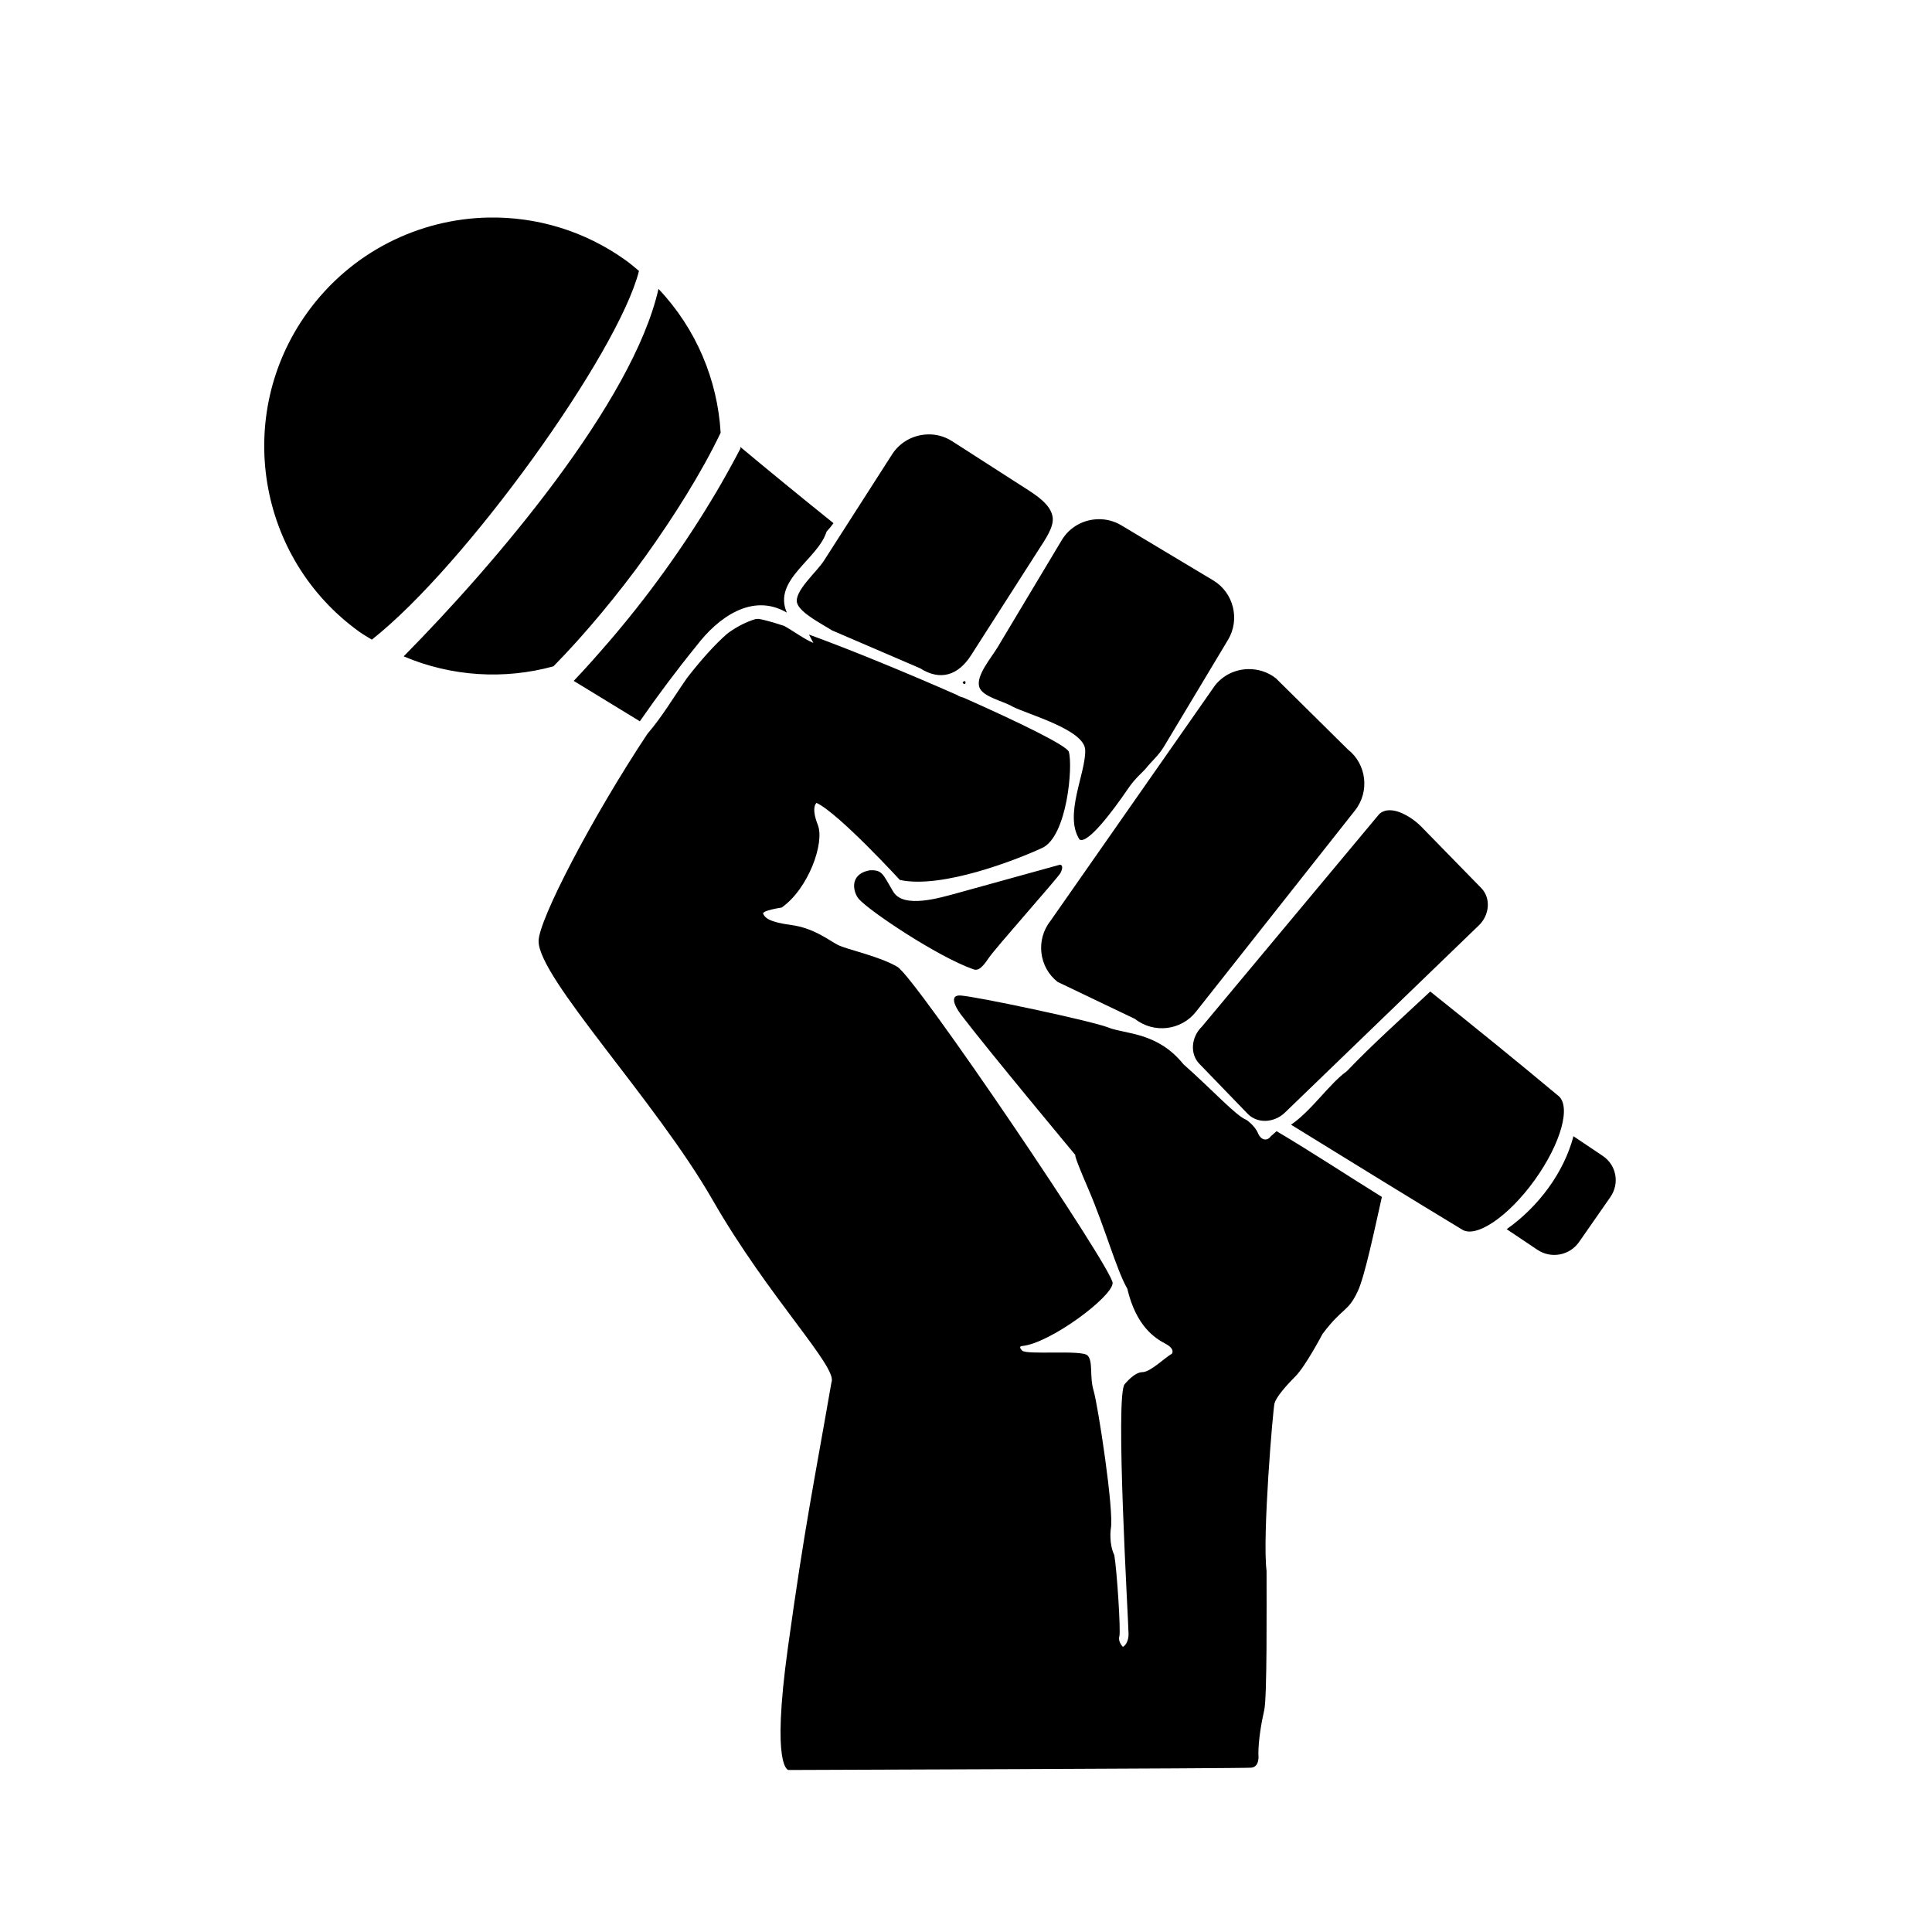
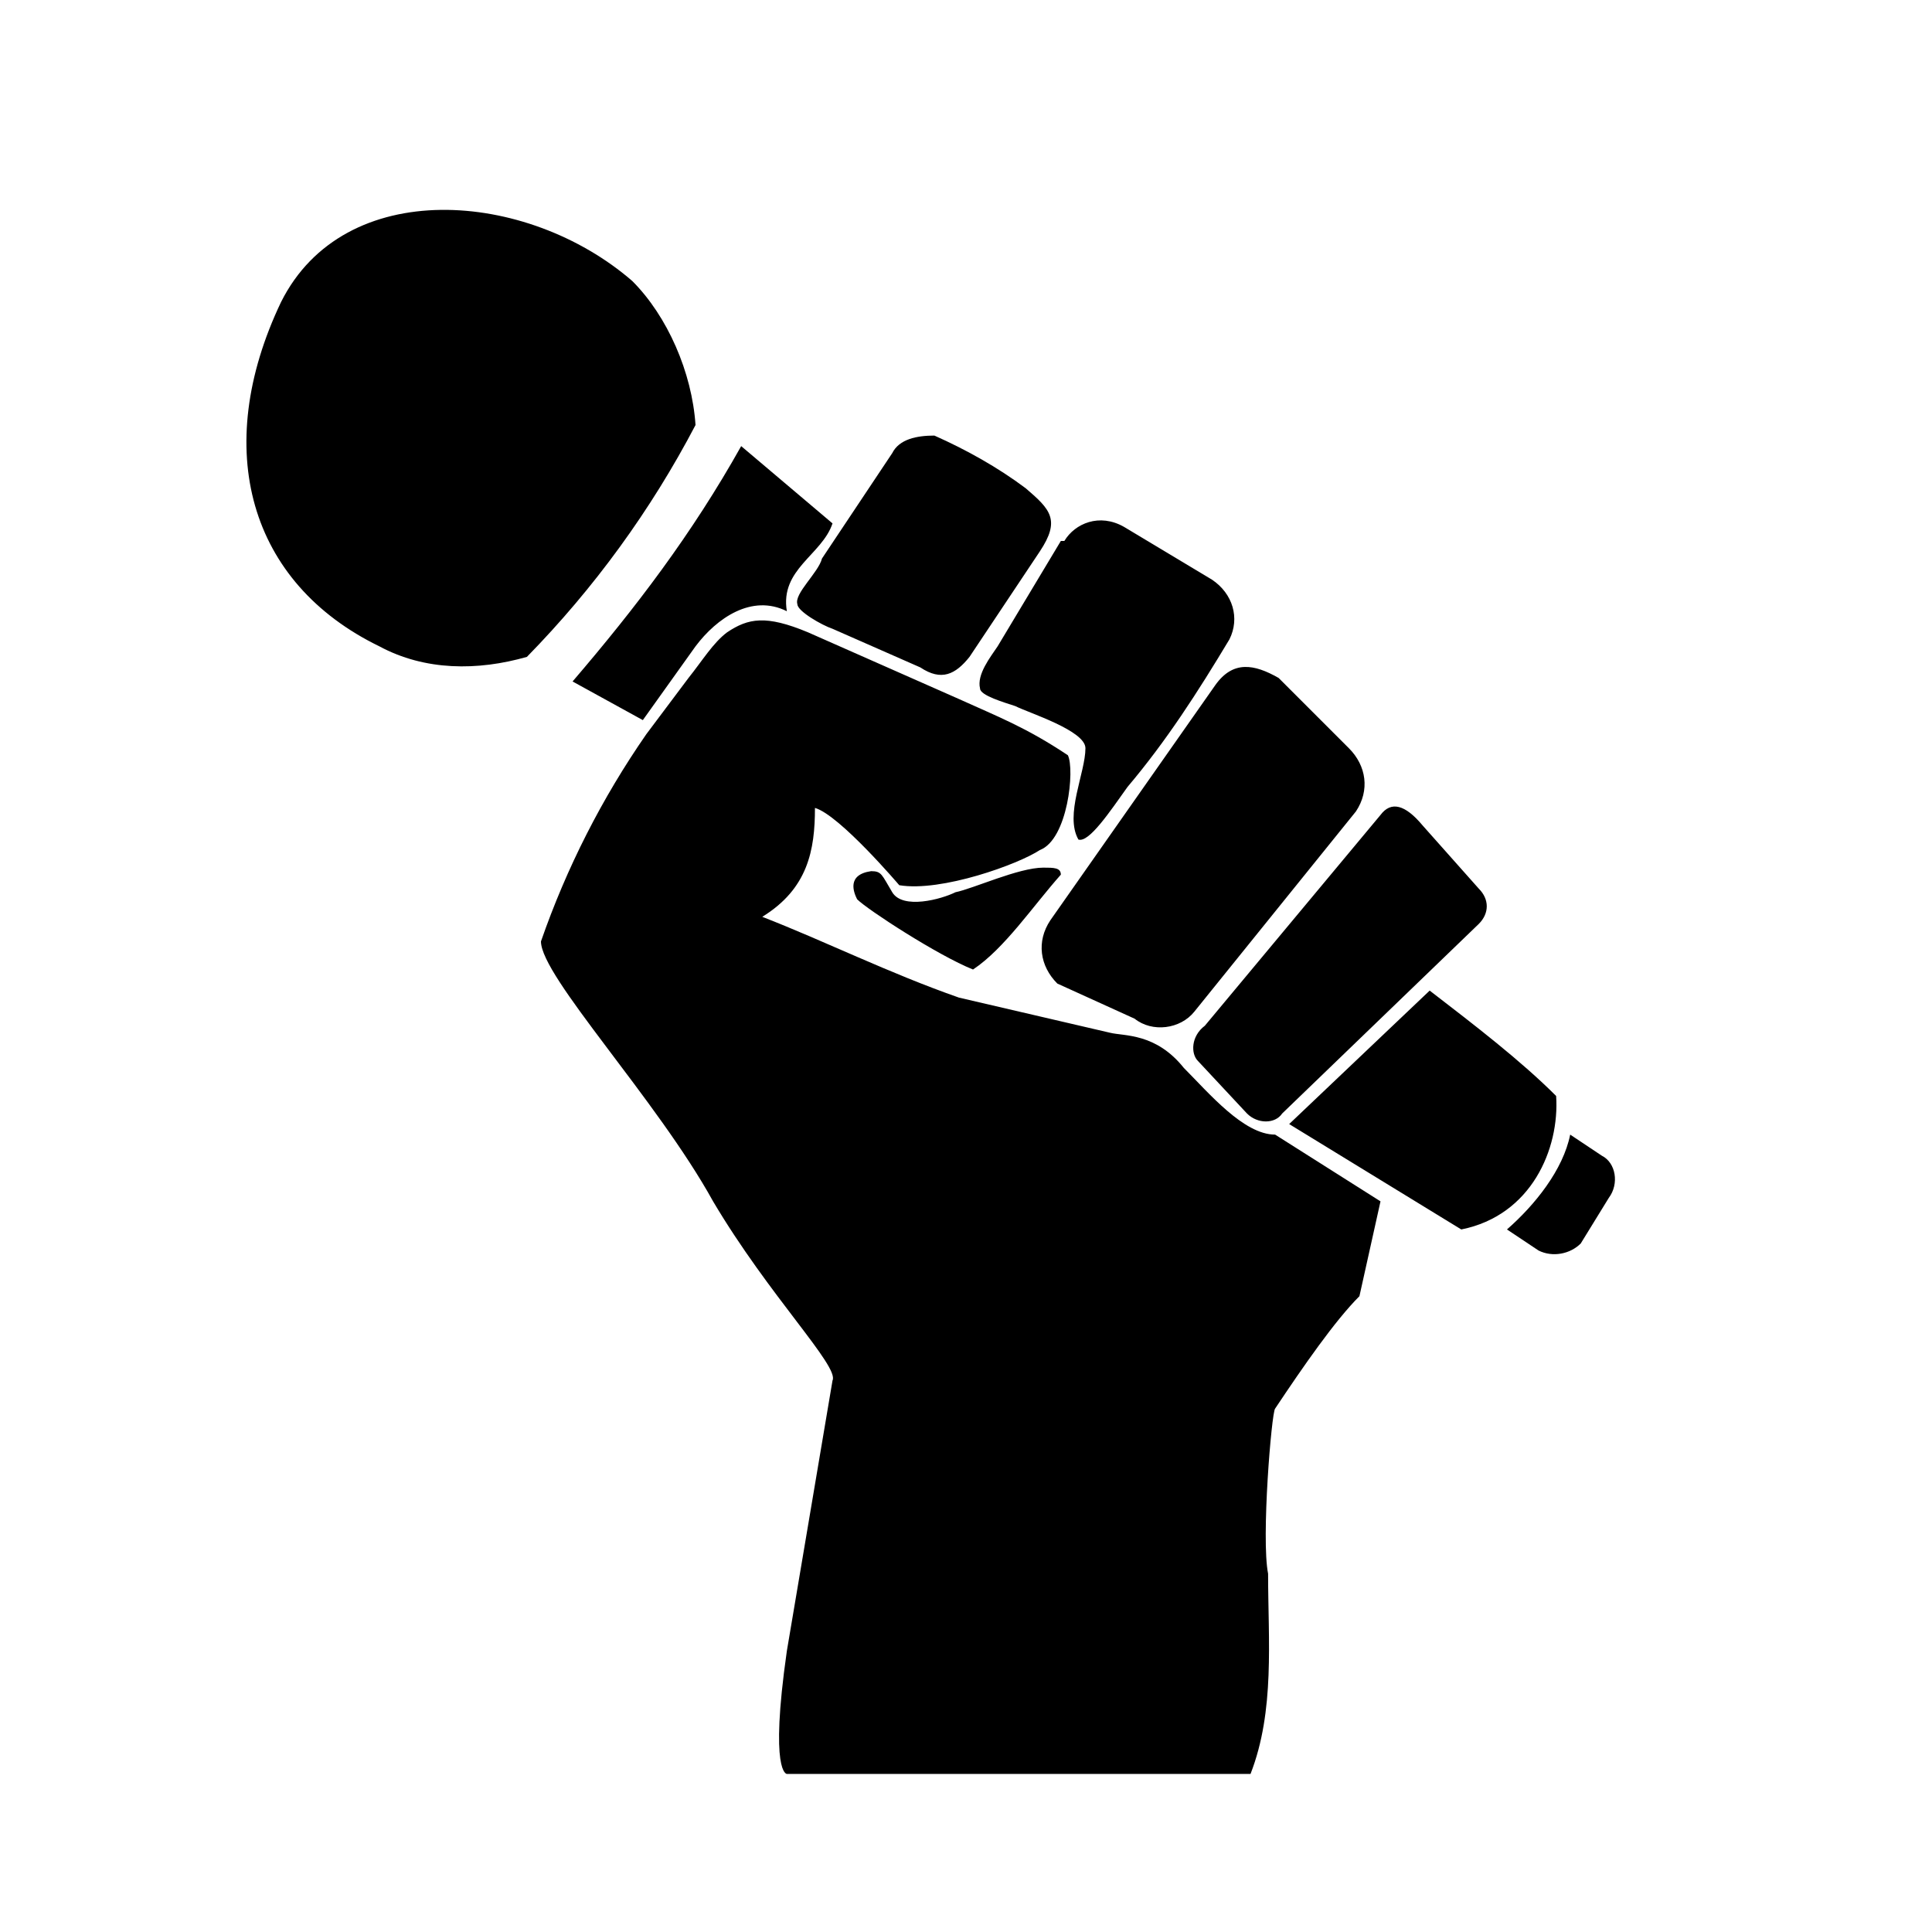
- <svg xmlns="http://www.w3.org/2000/svg" xmlns:xlink="http://www.w3.org/1999/xlink" width="55" height="55" id="svg3098" version="1.1">
-   <defs id="defs3100">
-     <linearGradient x1="154.67" y1="373.08" gradientTransform="matrix(1,0,0,-1,-18,678.03)" x2="155.72" gradientUnits="userSpaceOnUse" y2="415.05" id="linearGradient4091">
-       <stop offset="0" stop-opacity=".082" stop-color="#FFF" id="stop9974" />
-       <stop offset=".486" stop-opacity=".886" stop-color="#FFF" id="stop9976" />
-       <stop offset="1" stop-opacity=".082" stop-color="#FFF" id="stop9978" />
+ <svg xmlns="http://www.w3.org/2000/svg" width="55" height="55">
+   <defs>
+     <linearGradient x1="323" y1="465.2" gradientTransform="scale(.2497 -.2497) rotate(30 1369 673.6)" x2="319" gradientUnits="userSpaceOnUse" spreadMethod="reflect" y2="360.7" id="a">
+       <stop offset="0" stop-color="#6d674f" />
+       <stop offset=".6" stop-color="#BBB" />
+       <stop offset="1" stop-color="#6d674f" />
    </linearGradient>
-     <linearGradient x1="807.75" y1="947.4" gradientTransform="matrix(-1.018,0,0,1.018,919.74,-899.06)" x2="837.84" gradientUnits="userSpaceOnUse" y2="964.73" id="linearGradient4089">
-       <stop offset="0" stop-color="#5a5a5a" id="stop10081" />
-       <stop offset="1" stop-color="#1e1e1e" id="stop10083" />
-     </linearGradient>
-     <linearGradient x1="322.99" y1="465.22" gradientTransform="matrix(0.21625,-0.12485,-0.12485,-0.21625,129.9,148.39)" x2="318.99" gradientUnits="userSpaceOnUse" spreadMethod="reflect" y2="360.72" id="linearGradient4087">
-       <stop offset="0" stop-color="#6d674f" id="stop4900" />
-       <stop offset=".574" stop-color="#BBB" id="stop4902-0" />
-       <stop offset="1" stop-color="#6d674f" id="stop4904-7" />
-     </linearGradient>
-     <linearGradient x1="314.83" y1="379.72" gradientTransform="matrix(0.21625,-0.12485,-0.12485,-0.21625,120.98,154.41)" x2="314.83" gradientUnits="userSpaceOnUse" spreadMethod="reflect" y2="455.22" id="linearGradient4085">
-       <stop offset="0" stop-color="#6d674f" id="stop4056" />
-       <stop offset=".697" stop-color="#BBB" id="stop4062" />
-       <stop offset="1" stop-color="#6d674f" id="stop4058" />
-     </linearGradient>
-     <radialGradient r="60" gradientTransform="matrix(0.26645,-0.15383,-0.15383,-0.26645,133.14,169.15)" cx="300.68" cy="435.8" gradientUnits="userSpaceOnUse" id="radialGradient4083">
-       <stop offset="0" stop-color="#4d4d4d" id="stop4824-7" />
-       <stop offset="1" stop-opacity="0" stop-color="#4d4d4d" id="stop4826-8" />
+     <radialGradient r="60" gradientTransform="scale(.30767 -.30767) rotate(30 1242.3 532.6)" cx="300.7" cy="435.8" gradientUnits="userSpaceOnUse" id="b">
+       <stop offset="0" stop-color="#4d4d4d" />
+       <stop offset="1" stop-opacity="0" stop-color="#4d4d4d" />
    </radialGradient>
-     <radialGradient r="60" gradientTransform="matrix(0.26645,-0.15383,-0.15383,-0.26645,133.14,169.15)" cx="286.07" cy="357.89" gradientUnits="userSpaceOnUse" id="radialGradient4081">
-       <stop offset="0" stop-opacity=".673" stop-color="#f9f9f9" id="stop4812" />
-       <stop offset="1" stop-opacity="0" stop-color="#f9f9f9" id="stop4814" />
+     <radialGradient r="60" gradientTransform="scale(.30767 -.30767) rotate(30 1242.3 532.6)" cx="286.1" cy="357.9" gradientUnits="userSpaceOnUse" id="c">
+       <stop offset="0" stop-opacity=".7" stop-color="#f9f9f9" />
+       <stop offset="1" stop-opacity="0" stop-color="#f9f9f9" />
    </radialGradient>
-     <linearGradient x1="1257.6" y1="384.49" gradientTransform="matrix(1.018,0,0,1.018,-1252.1,-294.1)" x2="1257.6" gradientUnits="userSpaceOnUse" y2="374.97" id="linearGradient4079">
-       <stop offset="0" stop-color="#a0a0a0" id="stop10016" />
-       <stop offset=".156" stop-color="#c4c4c4" id="stop10027" />
-       <stop offset=".312" stop-color="#b8b8b8" id="stop10022" />
-       <stop offset=".945" stop-color="#ebebeb" id="stop10025" />
-       <stop offset="1" stop-color="#b6b6b6" id="stop10018" />
-     </linearGradient>
-     <linearGradient x1="819.89" y1="998.24" gradientTransform="matrix(-1.018,0,0,1.018,919.49,-899.06)" x2="829.44" gradientUnits="userSpaceOnUse" y2="998.24" id="linearGradient4077">
-       <stop offset="0" stop-color="#cbcbcb" id="stop10073" />
-       <stop offset="1" stop-color="#868686" id="stop10075" />
-     </linearGradient>
-     <filter id="filter10101" style="color-interpolation-filters:sRGB">
-       <feGaussianBlur stdDeviation="4.98" id="feGaussianBlur10103" />
-     </filter>
-     <filter id="filter5184" style="color-interpolation-filters:sRGB">
-       <feGaussianBlur stdDeviation="2.354" id="feGaussianBlur5186" />
-     </filter>
-     <filter id="filter10006" style="color-interpolation-filters:sRGB">
-       <feGaussianBlur stdDeviation="1.265" id="feGaussianBlur10008" />
-     </filter>
-     <linearGradient xlink:href="#linearGradient4087" id="linearGradient3268" gradientUnits="userSpaceOnUse" gradientTransform="matrix(0.21625,-0.12485,-0.12485,-0.21625,348.0566,605.3922)" spreadMethod="reflect" x1="322.99" y1="465.22" x2="318.99" y2="360.72" />
-     <radialGradient xlink:href="#radialGradient4083" id="radialGradient3276" gradientUnits="userSpaceOnUse" gradientTransform="matrix(0.26645,-0.15383,-0.15383,-0.26645,351.2966,626.1522)" cx="300.68" cy="435.8" r="60" />
-     <radialGradient xlink:href="#radialGradient4081" id="radialGradient3279" gradientUnits="userSpaceOnUse" gradientTransform="matrix(0.26645,-0.15383,-0.15383,-0.26645,351.2966,626.1522)" cx="286.07" cy="357.89" r="60" />
  </defs>
-   <g id="layer1" transform="translate(-112.1477,-527.8379)">
-     <path style="display:none;fill:#00ff00;stroke:none" display="none" d="m -51.927,1211.431 c 0,0 -19.084,-0.022 -0.699,-132.694 C -34.242,946.066 -24.045,899.105 -5.323,791 1.735,774.856 -73.71,698.777 -134.239,593.26 -195.99,485.612 -277.91,357.447 -322.968,312.814 c 0,0 174.605,-335.454 237.819,-349.686 0,0 301.381,108.86 337.066,144.545 0,0 -1.688,91.675 -28.643,104.22 -26.954,12.545 -108.879,44.596 -154.544,34.604 0,0 -66.513,-72.403 -90.339,-83.503 0,0 -6.271,4.301 1.451,23.868 7.722,19.567 -10.401,69.409 -39.278,89.532 0,0 -21.845,3.139 -20.069,6.8 1.776,3.661 5.186,8.715 30.211,12.041 25.025,3.326 41.423,16.893 51.14,21.771 9.718,4.878 39.999,16.859 64.275,23.707 0,0 237.12,313.258 237.12,342.053 0,0 -71.967,66.21 -101.905,69.003 0,0 -4.939,0.036 0,4.975 4.939,4.939 64.576,-0.945 70.888,5.367 6.312,6.312 2.012,22.684 6.612,38.006 4.6,15.322 22.423,131.291 18.492,150.035 0,0 -2.113,15.798 3.978,28.437 2.693,15.337 7.064,82.162 5.36,88.037 -1.704,5.875 3.834,11.414 3.834,11.414 0,0 6.114,-2.905 6.114,-14.191 0,-11.287 -14.714,-261.047 -3.911,-270.72 0,0 10.116,-12.895 18.905,-12.895 8.79,0 24.763,-16.029 32.11,-20.005 0,0 4.158,-5.077 -6.974,-10.951 -11.132,-5.874 -31.725,-18.701 -41.369,-59.708 -11.644,-20.008 -24.279,-66.087 -42.322,-107.917 -18.043,-41.83 -13.73,-36.424 -13.73,-36.424 0,0 -95.371,-114.546 -124.648,-153.106 0,0 -16.104,-21.265 0,-20.371 16.104,0.893 144.035,21.674 160.326,34.795 0,0 53.017,4.684 81.207,39.683 32.728,29.035 57.304,56.303 68.414,60.484 0,0 8.871,5.937 12.407,14.309 3.536,8.372 10.106,8.581 13.767,3.452 3.661,-5.129 12.321,-17.493 16.67,-17.493 4.349,0 116.996,-105.422 123.048,-105.422 6.051,0 12.327,-9.634 14.314,6.1 1.987,15.734 -14.467,140.599 -25.387,151.519 -1.9,9.159 -23.234,109.716 -34.18,133.091 -10.946,23.375 -15.924,16.687 -38.31,46.531 0,0 -18.462,35.024 -29.648,46.21 -11.186,11.186 -20.622,22.675 -22.309,29.028 -1.687,6.354 -13.386,144.178 -8.658,181.517 0,39.338 0.741,137.007 -2.433,150.933 -3.173,13.926 -6.381,32.405 -6.381,48.072 0,0 1.861,13.464 -7.795,14.32 -9.655,0.856 -501.656,2.549 -501.656,2.549 z" id="path3" />
-     <path style="display:none;fill:#ff0000" d="m -51.927,1211.431 c 0,0 -19.084,-0.022 -0.699,-132.694 C -34.242,946.066 -24.045,899.105 -5.323,791 1.735,774.856 -73.71,698.777 -134.239,593.26 -195.99,485.612 -277.91,357.447 -322.968,312.814 c 0,0 174.605,-335.454 237.819,-349.686 0,0 301.381,108.86 337.066,144.545 0,0 -1.688,91.675 -28.643,104.22 -26.954,12.545 -108.879,44.596 -154.544,34.604 0,0 -66.513,-72.403 -90.339,-83.503 0,0 -6.271,4.301 1.451,23.868 7.722,19.567 -10.401,69.409 -39.278,89.532 0,0 -21.845,3.139 -20.069,6.8 1.776,3.661 5.186,8.715 30.211,12.041 25.025,3.326 41.423,16.893 51.14,21.771 9.718,4.878 39.999,16.859 64.275,23.707 0,0 237.12,313.258 237.12,342.053 0,0 -71.967,66.21 -101.905,69.003 0,0 -4.939,0.036 0,4.975 4.939,4.939 64.576,-0.945 70.888,5.367 6.312,6.312 2.012,22.684 6.612,38.006 4.6,15.322 22.423,131.291 18.492,150.035 0,0 -2.113,15.798 3.978,28.437 2.693,15.337 7.064,82.162 5.36,88.037 -1.704,5.875 3.834,11.414 3.834,11.414 0,0 6.114,-2.905 6.114,-14.191 0,-11.287 -14.714,-261.047 -3.911,-270.72 0,0 10.116,-12.895 18.905,-12.895 8.79,0 24.763,-16.029 32.11,-20.005 0,0 4.158,-5.077 -6.974,-10.951 -11.132,-5.874 -31.725,-18.701 -41.369,-59.708 -11.644,-20.008 -24.279,-66.087 -42.322,-107.917 -18.043,-41.83 -13.73,-36.424 -13.73,-36.424 0,0 -95.371,-114.546 -124.648,-153.106 0,0 -16.104,-21.265 0,-20.371 16.104,0.893 144.035,21.674 160.326,34.795 0,0 53.017,4.684 81.207,39.683 32.728,29.035 57.304,56.303 68.414,60.484 0,0 8.871,5.937 12.407,14.309 3.536,8.372 10.106,8.581 13.767,3.452 3.661,-5.129 12.321,-17.493 16.67,-17.493 4.349,0 116.996,-105.422 123.048,-105.422 6.051,0 12.327,-9.634 14.314,6.1 1.987,15.734 -14.467,140.599 -25.387,151.519 -1.9,9.159 -23.234,109.716 -34.18,133.091 -10.946,23.375 -15.924,16.687 -38.31,46.531 0,0 -18.462,35.024 -29.648,46.21 -11.186,11.186 -20.622,22.675 -22.309,29.028 -1.687,6.354 -13.386,144.178 -8.658,181.517 0,39.338 0.741,137.007 -2.433,150.933 -3.173,13.926 -6.381,32.405 -6.381,48.072 0,0 1.861,13.464 -7.795,14.32 -9.655,0.856 -501.656,2.549 -501.656,2.549 z" id="path3451" />
-     <g transform="matrix(0.1907273,0,0,0.1907273,-147.7608,408.2119)" id="g3462">
-       <path style="display:none;fill:#ff0000" display="none" d="m 1044.008,1522.536 c 0,0 -19.084,-0.022 -0.699,-132.694 18.385,-132.671 28.581,-179.632 47.303,-287.737 7.058,-16.144 -68.386,-92.223 -128.915,-197.74 C 899.945,796.716 818.025,668.552 772.967,623.919 c 0,0 174.605,-335.454 237.819,-349.686 0,0 301.381,108.86 337.066,144.545 0,0 -1.688,91.675 -28.643,104.22 -26.954,12.545 -108.879,44.596 -154.544,34.604 0,0 -66.513,-72.403 -90.339,-83.503 0,0 -6.271,4.301 1.451,23.868 7.722,19.567 -10.401,69.409 -39.278,89.532 0,0 -21.845,3.139 -20.069,6.8 1.776,3.661 5.186,8.715 30.211,12.041 25.025,3.326 41.423,16.893 51.14,21.771 9.718,4.878 39.999,16.859 64.275,23.707 0,0 237.12,313.258 237.12,342.053 0,0 -71.967,66.21 -101.905,69.003 0,0 -4.939,0.036 0,4.975 4.939,4.939 64.576,-0.945 70.888,5.367 6.312,6.312 2.012,22.684 6.612,38.006 4.6,15.322 22.423,131.291 18.492,150.035 0,0 -2.113,15.798 3.978,28.437 2.693,15.337 7.064,82.162 5.36,88.037 -1.704,5.875 3.834,11.414 3.834,11.414 0,0 6.114,-2.905 6.114,-14.191 0,-11.287 -14.714,-261.047 -3.911,-270.72 0,0 10.116,-12.895 18.905,-12.895 8.79,0 24.763,-16.029 32.11,-20.005 0,0 4.158,-5.077 -6.974,-10.951 -11.132,-5.874 -31.725,-18.701 -41.369,-59.708 -11.644,-20.008 -24.279,-66.087 -42.322,-107.917 -18.043,-41.83 -13.73,-36.424 -13.73,-36.424 0,0 -95.371,-114.546 -124.648,-153.106 0,0 -16.104,-21.265 0,-20.371 16.104,0.893 144.035,21.674 160.326,34.795 0,0 53.017,4.684 81.207,39.683 32.728,29.035 57.304,56.303 68.414,60.484 0,0 8.871,5.937 12.407,14.309 3.536,8.372 10.106,8.581 13.767,3.452 3.661,-5.129 12.321,-17.493 16.67,-17.493 4.349,0 116.996,-105.422 123.048,-105.422 6.051,0 12.327,-9.634 14.314,6.1 1.987,15.734 -14.467,140.599 -25.387,151.519 -1.9,9.159 -23.234,109.716 -34.18,133.091 -10.946,23.375 -15.924,16.687 -38.31,46.531 0,0 -18.462,35.024 -29.648,46.21 -11.186,11.186 -20.622,22.675 -22.309,29.028 -1.687,6.354 -13.386,144.178 -8.658,181.517 0,39.338 0.741,137.007 -2.433,150.933 -3.173,13.926 -6.381,32.405 -6.381,48.072 0,0 1.861,13.464 -7.795,14.32 -9.655,0.856 -501.656,2.549 -501.656,2.549 z" id="path3464" />
-       <g id="g3466" style="fill:#00ff00;stroke:none" />
-     </g>
-     <path style="fill:#000000;stroke:none;stroke-width:0.191" d="m 126.053,534.031 c -1.981,0.038 -3.917,0.98 -5.162,2.712 -2.095,2.918 -1.428,6.988 1.49,9.083 0.116,0.083 0.233,0.146 0.352,0.221 2.666,-2.097 7.014,-8.154 7.605,-10.496 -0.122,-0.102 -0.239,-0.204 -0.37,-0.298 -1.185,-0.851 -2.56,-1.248 -3.916,-1.222 z m 4.84,2.032 c -0.727,3.224 -4.651,7.828 -7.254,10.46 1.369,0.581 2.871,0.665 4.256,0.286 0.003,-0.003 0.009,-0.003 0.012,-0.006 0.879,-0.892 1.852,-2.064 2.628,-3.147 0.781,-1.091 1.585,-2.36 2.128,-3.499 -0.088,-1.5 -0.694,-2.961 -1.77,-4.095 z m 7.665,4.142 c -0.396,0.01 -0.784,0.209 -1.013,0.566 l -1.949,3.04 c -0.197,0.306 -0.848,0.865 -0.757,1.192 0.078,0.283 0.73,0.611 0.995,0.781 l 2.509,1.079 c 0.571,0.366 1.082,0.202 1.448,-0.37 l 1.943,-3.034 c 0.163,-0.255 0.419,-0.614 0.381,-0.894 -0.046,-0.348 -0.434,-0.608 -0.751,-0.811 l -2.116,-1.359 c -0.214,-0.137 -0.453,-0.197 -0.691,-0.191 z m -5.334,0.358 c -0.002,0.003 -0.004,0.009 -0.006,0.012 l 0.012,0.024 c -0.214,0.412 -0.449,0.834 -0.697,1.258 -0.003,0.006 -0.008,0.012 -0.012,0.018 -0.434,0.733 -0.914,1.468 -1.448,2.211 -0.526,0.732 -1.073,1.42 -1.621,2.056 -0.003,0.002 -0.003,0.004 -0.006,0.006 -0.323,0.373 -0.64,0.734 -0.966,1.073 0.582,0.354 1.241,0.756 1.883,1.15 0.514,-0.74 1.052,-1.46 1.615,-2.152 0.592,-0.778 1.574,-1.524 2.569,-0.942 -0.408,-0.936 0.883,-1.509 1.132,-2.307 0.068,-0.074 0.135,-0.154 0.197,-0.238 -0.949,-0.762 -1.843,-1.495 -2.652,-2.17 z m 10.198,2.056 c -0.417,0.003 -0.82,0.214 -1.049,0.596 l -1.824,3.046 c -0.185,0.309 -0.622,0.811 -0.524,1.132 0.086,0.284 0.675,0.397 0.948,0.56 0.432,0.223 2.047,0.656 2.068,1.234 0.024,0.653 -0.615,1.853 -0.161,2.551 0.228,0.137 0.931,-0.786 1.389,-1.46 0.197,-0.29 0.421,-0.468 0.495,-0.56 0.174,-0.217 0.365,-0.37 0.519,-0.626 l 1.824,-3.04 c 0.349,-0.582 0.159,-1.344 -0.423,-1.693 l -2.617,-1.568 c -0.2,-0.12 -0.425,-0.175 -0.644,-0.173 z m -9.679,2.837 c -0.029,0.002 -0.06,0.002 -0.089,0.006 -0.281,0.086 -0.529,0.219 -0.757,0.381 -0.015,0.012 -0.033,0.023 -0.048,0.036 -0.343,0.298 -0.731,0.73 -1.138,1.252 -0.382,0.548 -0.726,1.13 -1.132,1.597 -1.586,2.391 -3.099,5.307 -3.099,5.901 0,1.053 3.332,4.54 4.953,7.367 1.589,2.771 3.571,4.767 3.385,5.191 -0.492,2.838 -0.757,4.068 -1.24,7.552 -0.483,3.484 0.018,3.487 0.018,3.487 0,0 12.919,-0.043 13.172,-0.066 0.254,-0.022 0.203,-0.381 0.203,-0.381 0,-0.411 0.084,-0.892 0.167,-1.258 0.083,-0.366 0.066,-2.931 0.066,-3.964 -0.124,-0.98 0.182,-4.601 0.226,-4.768 0.044,-0.167 0.296,-0.469 0.59,-0.763 0.294,-0.294 0.775,-1.21 0.775,-1.21 0.588,-0.784 0.72,-0.608 1.007,-1.222 0.198,-0.422 0.483,-1.783 0.685,-2.682 -1,-0.621 -1.988,-1.273 -2.998,-1.872 l -0.167,0.149 c -0.096,0.135 -0.271,0.124 -0.364,-0.095 -0.093,-0.22 -0.328,-0.376 -0.328,-0.376 -0.292,-0.11 -0.935,-0.823 -1.794,-1.585 -0.74,-0.919 -1.648,-0.85 -2.134,-1.043 -0.486,-0.193 -3.785,-0.888 -4.208,-0.912 -0.423,-0.024 0,0.53 0,0.53 0.767,1.01 3.261,4.003 3.272,4.017 -0.015,-0.012 -0.051,-10e-4 0.364,0.96 0.474,1.098 0.803,2.312 1.109,2.837 0.253,1.077 0.792,1.413 1.085,1.568 0.292,0.154 0.185,0.286 0.185,0.286 -0.193,0.104 -0.61,0.524 -0.84,0.524 -0.231,0 -0.501,0.34 -0.501,0.34 -0.284,0.254 0.107,6.814 0.107,7.111 0,0.296 -0.161,0.37 -0.161,0.37 0,0 -0.146,-0.144 -0.101,-0.298 0.045,-0.154 -0.072,-1.91 -0.143,-2.313 -0.16,-0.332 -0.101,-0.745 -0.101,-0.745 0.103,-0.492 -0.368,-3.537 -0.489,-3.94 -0.121,-0.402 -0.007,-0.836 -0.173,-1.001 -0.166,-0.166 -1.73,-0.007 -1.86,-0.137 -0.13,-0.13 0,-0.131 0,-0.131 0.786,-0.073 2.569,-1.397 2.575,-1.794 0.006,-0.397 -5.605,-8.693 -6.127,-9 -0.522,-0.307 -1.432,-0.492 -1.687,-0.62 -0.255,-0.128 -0.684,-0.485 -1.341,-0.572 -0.657,-0.087 -0.746,-0.22 -0.793,-0.316 -0.047,-0.096 0.524,-0.179 0.524,-0.179 0.758,-0.528 1.234,-1.841 1.031,-2.354 -0.203,-0.514 -0.036,-0.626 -0.036,-0.626 0.626,0.291 2.372,2.193 2.372,2.193 1.199,0.262 3.345,-0.583 4.053,-0.912 0.708,-0.329 0.878,-2.323 0.757,-2.736 -0.05,-0.172 -1.388,-0.827 -3.004,-1.544 -0.059,-0.013 -0.121,-0.034 -0.173,-0.071 -1.432,-0.631 -3.039,-1.293 -4.22,-1.722 0.04,0.082 0.086,0.161 0.125,0.238 -0.286,-0.122 -0.556,-0.333 -0.84,-0.489 -0.009,-0.003 -0.015,-0.003 -0.024,-0.006 -0.304,-0.099 -0.542,-0.165 -0.697,-0.191 z m 13.935,1.43 c -0.356,0.008 -0.705,0.165 -0.942,0.465 l -4.685,6.705 c -0.421,0.533 -0.33,1.314 0.203,1.734 l 2.205,1.055 c 0.533,0.421 1.314,0.33 1.734,-0.203 l 4.53,-5.734 c 0.421,-0.533 0.33,-1.314 -0.203,-1.734 l -2.05,-2.026 c -0.233,-0.184 -0.516,-0.268 -0.793,-0.262 z m -8.052,0.34 c -0.184,0.028 0.054,0.172 0,0 z m 12.069,3.677 c -0.105,0.003 -0.208,0.038 -0.286,0.113 l -5.042,6.044 c -0.312,0.301 -0.349,0.78 -0.077,1.061 l 1.377,1.425 c 0.271,0.281 0.749,0.265 1.061,-0.036 l 5.519,-5.328 c 0.312,-0.301 0.343,-0.78 0.071,-1.061 l -1.711,-1.752 c -0.204,-0.211 -0.596,-0.474 -0.912,-0.465 z m -9.369,1.55 -2.932,0.811 c -0.486,0.131 -1.522,0.451 -1.818,-0.042 -0.295,-0.492 -0.303,-0.628 -0.674,-0.608 -0.61,0.12 -0.452,0.645 -0.31,0.811 0.287,0.335 2.24,1.648 3.272,2.009 0.127,0.044 0.235,-0.033 0.429,-0.322 0.194,-0.289 1.893,-2.193 2.044,-2.42 0.118,-0.233 -0.012,-0.238 -0.012,-0.238 z m 10.538,3.612 c -0.798,0.748 -1.623,1.481 -2.372,2.265 -0.504,0.361 -1.001,1.123 -1.591,1.526 1.754,1.082 3.417,2.106 4.852,2.974 0.393,0.282 1.331,-0.349 2.086,-1.401 0.755,-1.052 1.048,-2.126 0.656,-2.408 -1.082,-0.904 -2.311,-1.903 -3.63,-2.956 z m 4.077,4.119 c -0.276,1.046 -1.003,2.012 -1.901,2.646 l 0.87,0.584 c 0.391,0.265 0.922,0.168 1.192,-0.221 l 0.888,-1.275 c 0.27,-0.388 0.177,-0.909 -0.215,-1.174 z" id="path3627" />
-   </g>
+   <path d="M8 8.6c-2 4.2-.9 8 2.8 9.8 1.3.7 2.8.7 4.2.3a28 28 0 0 0 4.8-6.6C19.7 10.6 19 9 18 8c-3-2.6-8.2-3-10 .6zm18.6 3.8c-.5 0-1 .1-1.2.5l-2 3c-.1.4-.8 1-.7 1.3 0 .2.7.6 1 .7l2.5 1.1c.6.4 1 .2 1.4-.3l2-3c.6-.9.3-1.2-.4-1.8-.8-.6-1.7-1.1-2.6-1.5zm-5.5.3c-1.4 2.5-3 4.6-4.8 6.7l2 1.1 1.5-2.1c.6-.8 1.6-1.5 2.6-1-.2-1.2 1-1.6 1.3-2.5l-2.6-2.2zm9.1 2.7l-1.8 3c-.2.3-.6.8-.5 1.2 0 .2.7.4 1 .5.4.2 2 .7 2 1.2 0 .7-.6 1.9-.2 2.6.3.1.9-.8 1.4-1.5 1.1-1.3 2-2.7 2.9-4.2.3-.6.1-1.3-.5-1.7L32 15c-.7-.4-1.4-.1-1.7.4zM20.7 18c-.4.3-.7.8-1.1 1.3l-1.2 1.6a24.4 24.4 0 0 0-3 5.9c0 1 3.3 4.5 4.9 7.4 1.6 2.7 3.6 4.7 3.4 5.1L22.4 47c-.5 3.5 0 3.5 0 3.5h13.2c.7-1.8.5-3.8.5-5.7-.2-1 .1-4.6.2-4.7.8-1.2 1.7-2.5 2.4-3.2l.6-2.7-3-1.9c-.9 0-1.9-1.2-2.6-1.9-.8-1-1.7-.9-2.1-1l-4.3-1c-2-.7-3.8-1.6-5.6-2.3 1.3-.8 1.5-1.9 1.5-3.1.7.2 2.4 2.2 2.4 2.2 1.2.2 3.4-.6 4-1 .8-.3 1-2.3.8-2.7-1.2-.8-2-1.1-3.1-1.6L23 18c-1.2-.5-1.7-.4-2.3 0zm13.9 1.5l-4.7 6.7c-.4.6-.3 1.3.2 1.8l2.2 1c.5.4 1.3.3 1.7-.2l4.6-5.7c.4-.6.3-1.3-.2-1.8l-2-2c-.7-.4-1.3-.5-1.8.2zm4.7 3.7l-5 6c-.4.3-.4.8-.2 1l1.4 1.5c.3.3.8.3 1 0l5.6-5.4c.3-.3.3-.7 0-1l-1.6-1.8c-.5-.6-.9-.7-1.2-.3zm-9.6 1.5c-.7 0-2 .6-2.5.7-.4.2-1.5.5-1.8 0-.3-.5-.3-.6-.6-.6-.7.1-.5.6-.4.8.3.3 2.3 1.6 3.3 2 .9-.6 1.7-1.8 2.5-2.7 0-.2-.2-.2-.5-.2zm11 3.5l-4 3.8 4.9 3c2-.4 2.8-2.3 2.7-3.8-1-1-2.3-2-3.6-3zm4 4.1c-.2 1-1 2-1.8 2.7l.9.6c.4.2.9.1 1.2-.2l.8-1.3c.3-.4.2-1-.2-1.2z" />
</svg>
